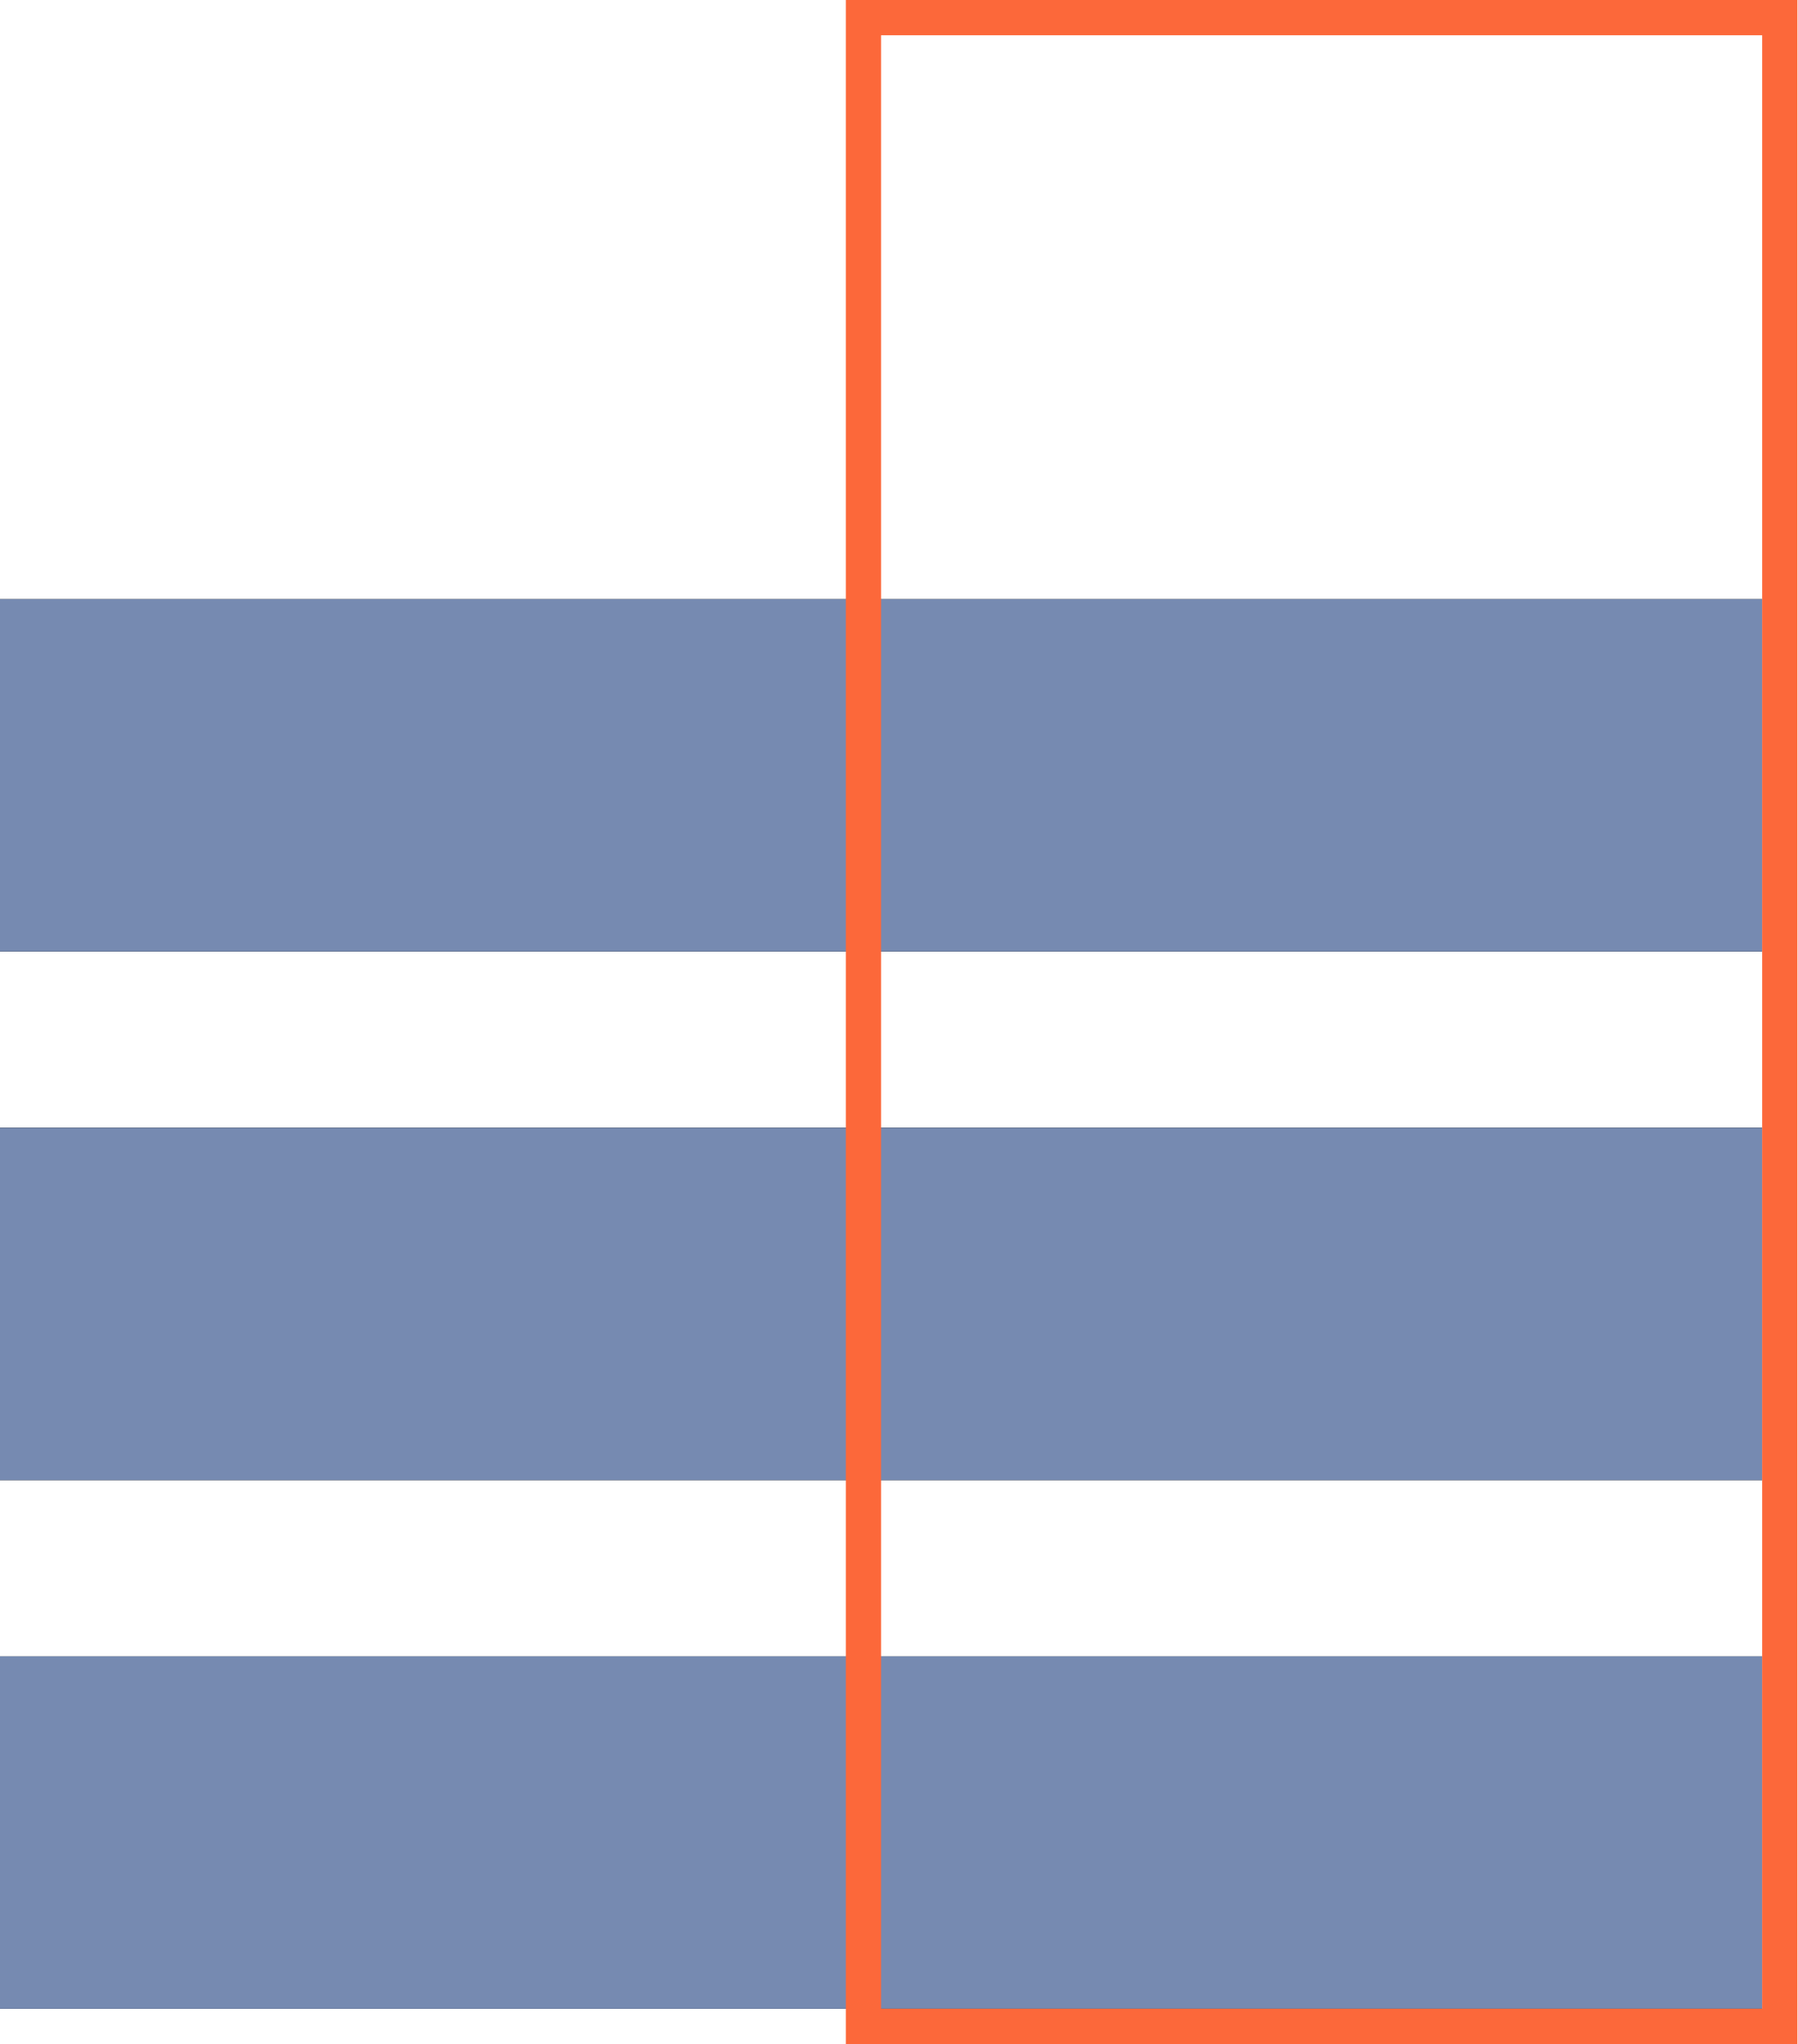
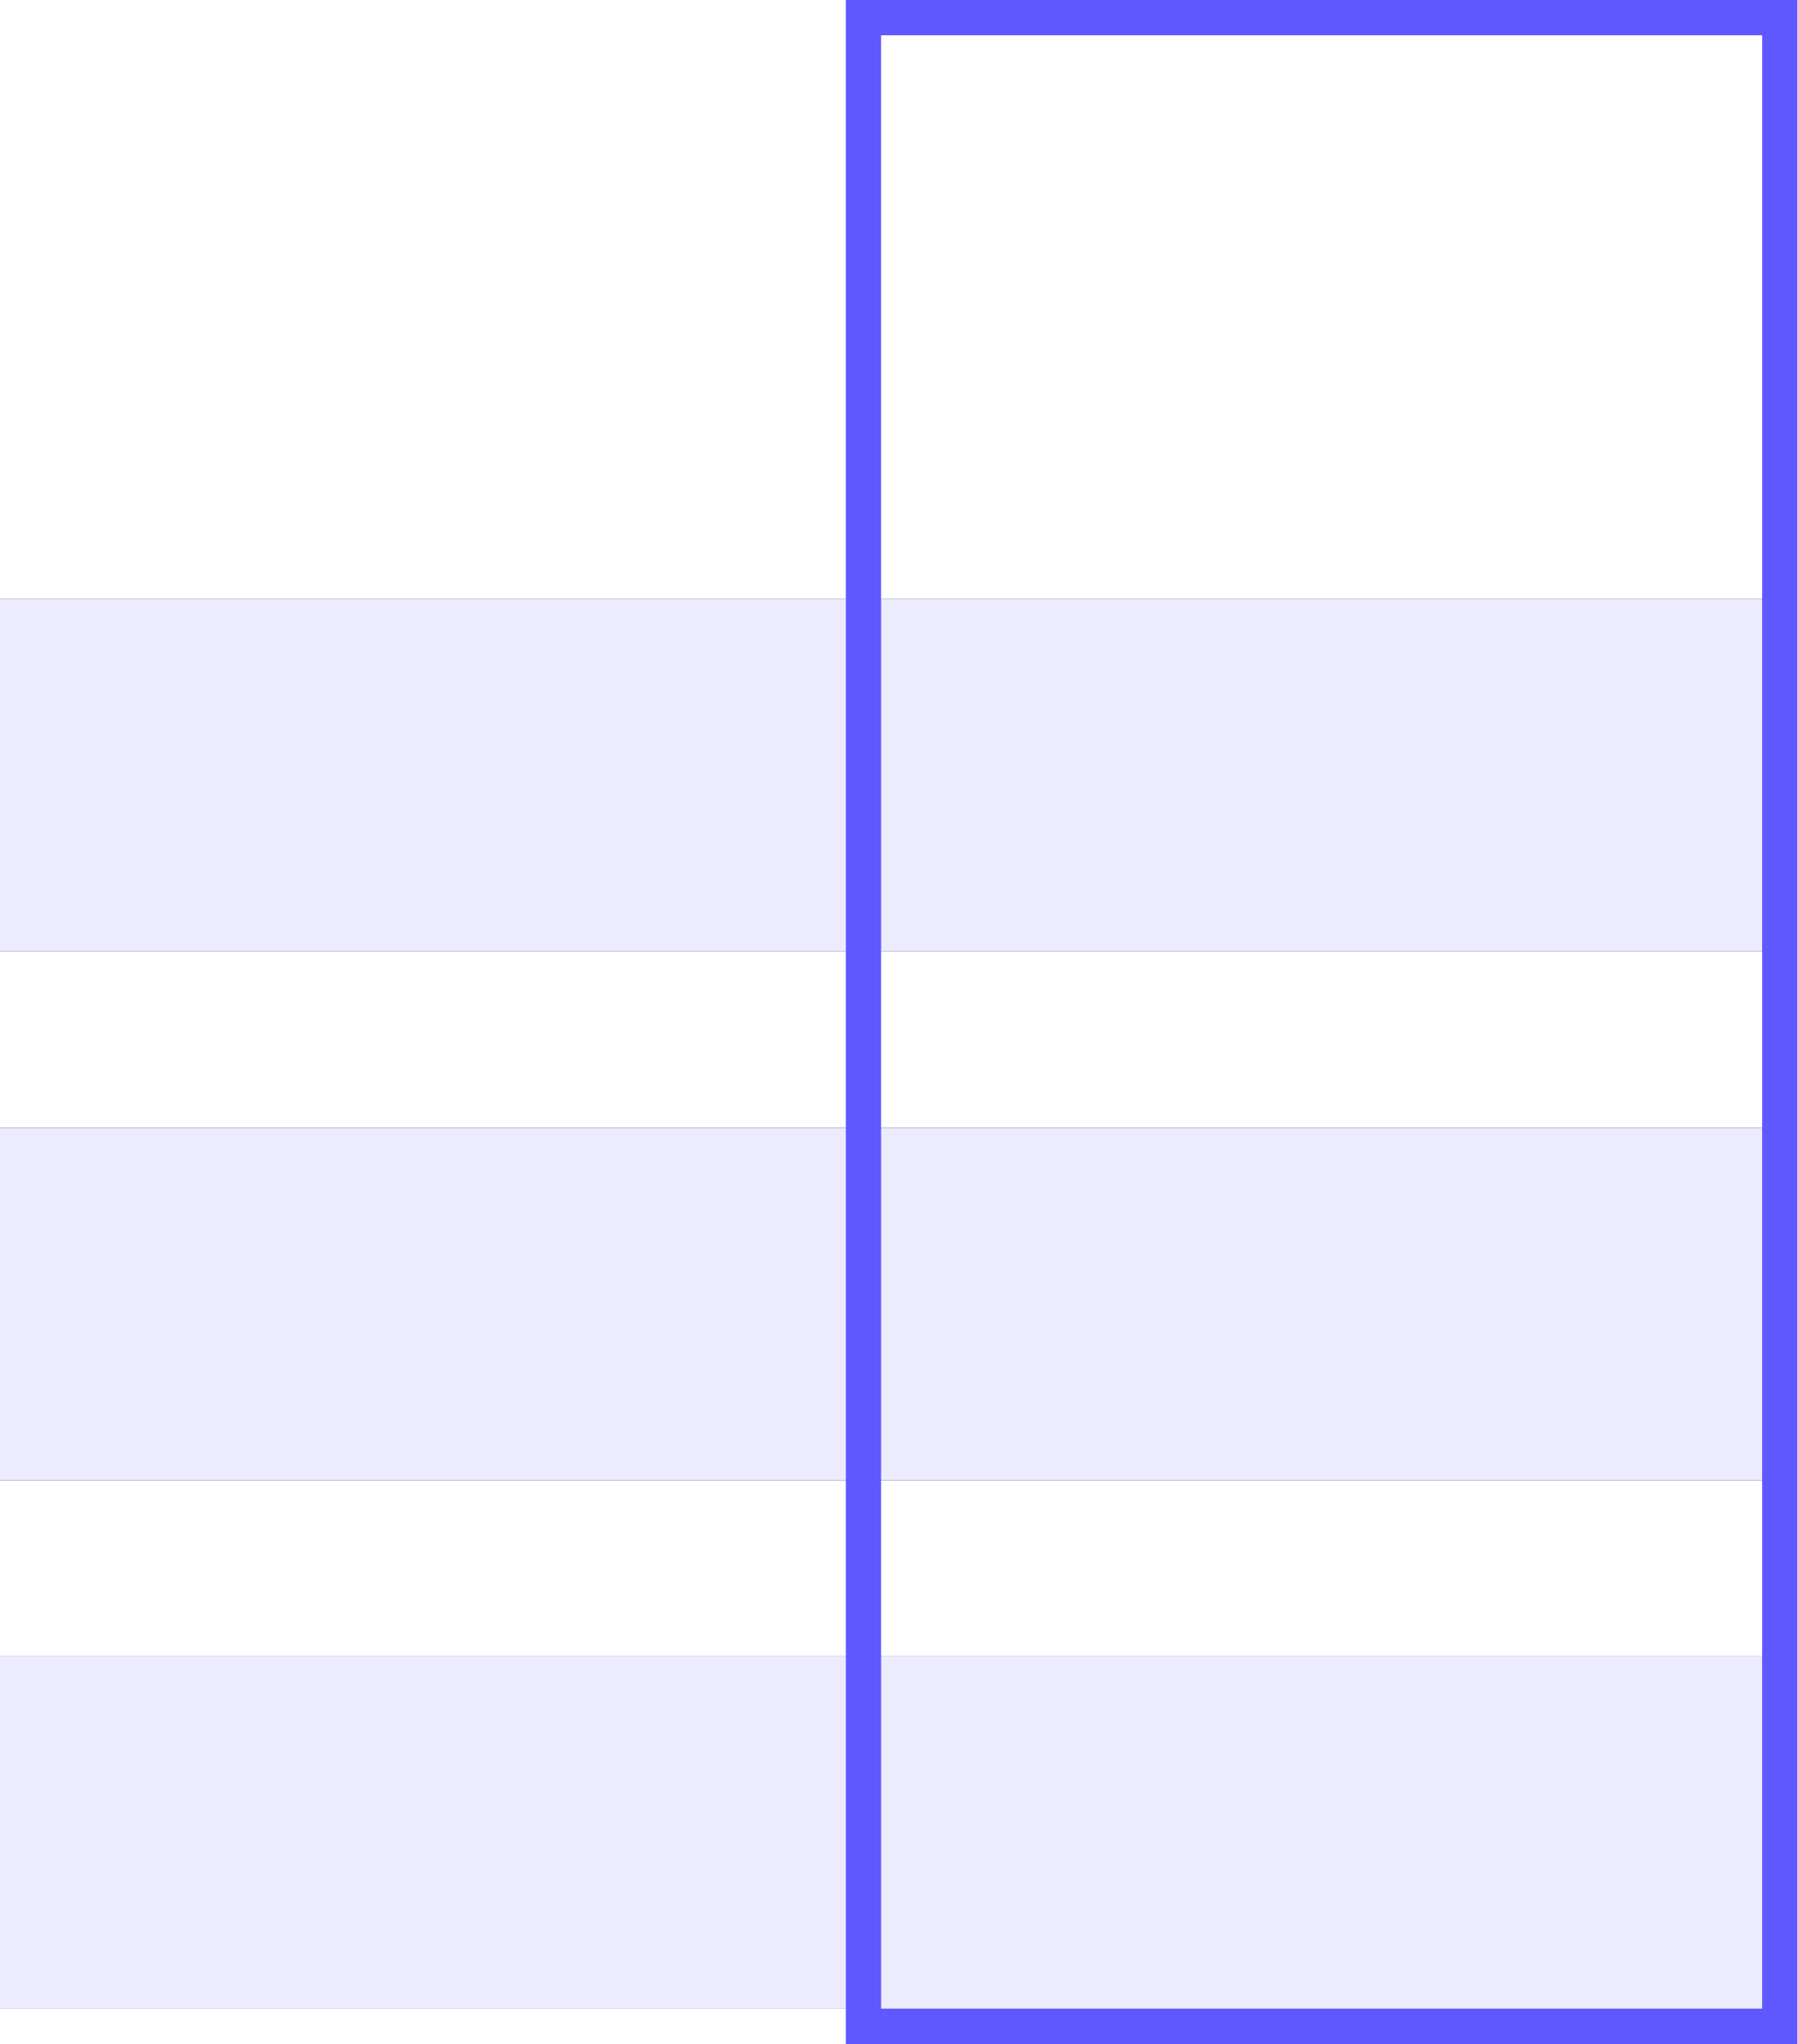
<svg xmlns="http://www.w3.org/2000/svg" width="51" height="58" viewBox="0 0 51 58" fill="none">
  <rect y="47" width="50" height="10" fill="black" />
-   <rect y="47" width="50" height="10" fill="#768AB1" />
+   <rect y="47" width="50" height="10" fill="#ECEBFF" />
  <rect y="32" width="50" height="10" fill="black" />
-   <rect y="32" width="50" height="10" fill="#768AB1" />
+   <rect y="32" width="50" height="10" fill="#ECEBFF" />
  <rect y="17" width="50" height="10" fill="black" />
-   <rect y="17" width="50" height="10" fill="#768AB1" />
-   <rect x="50.5" y="0.5" width="57" height="26" transform="rotate(90 50.5 0.5)" stroke="#fc683a" />
+   <rect y="17" width="50" height="10" fill="#ECEBFF" />
+   <rect x="50.5" y="0.5" width="57" height="26" transform="rotate(90 50.5 0.5)" stroke="#5F58FF" />
</svg>
